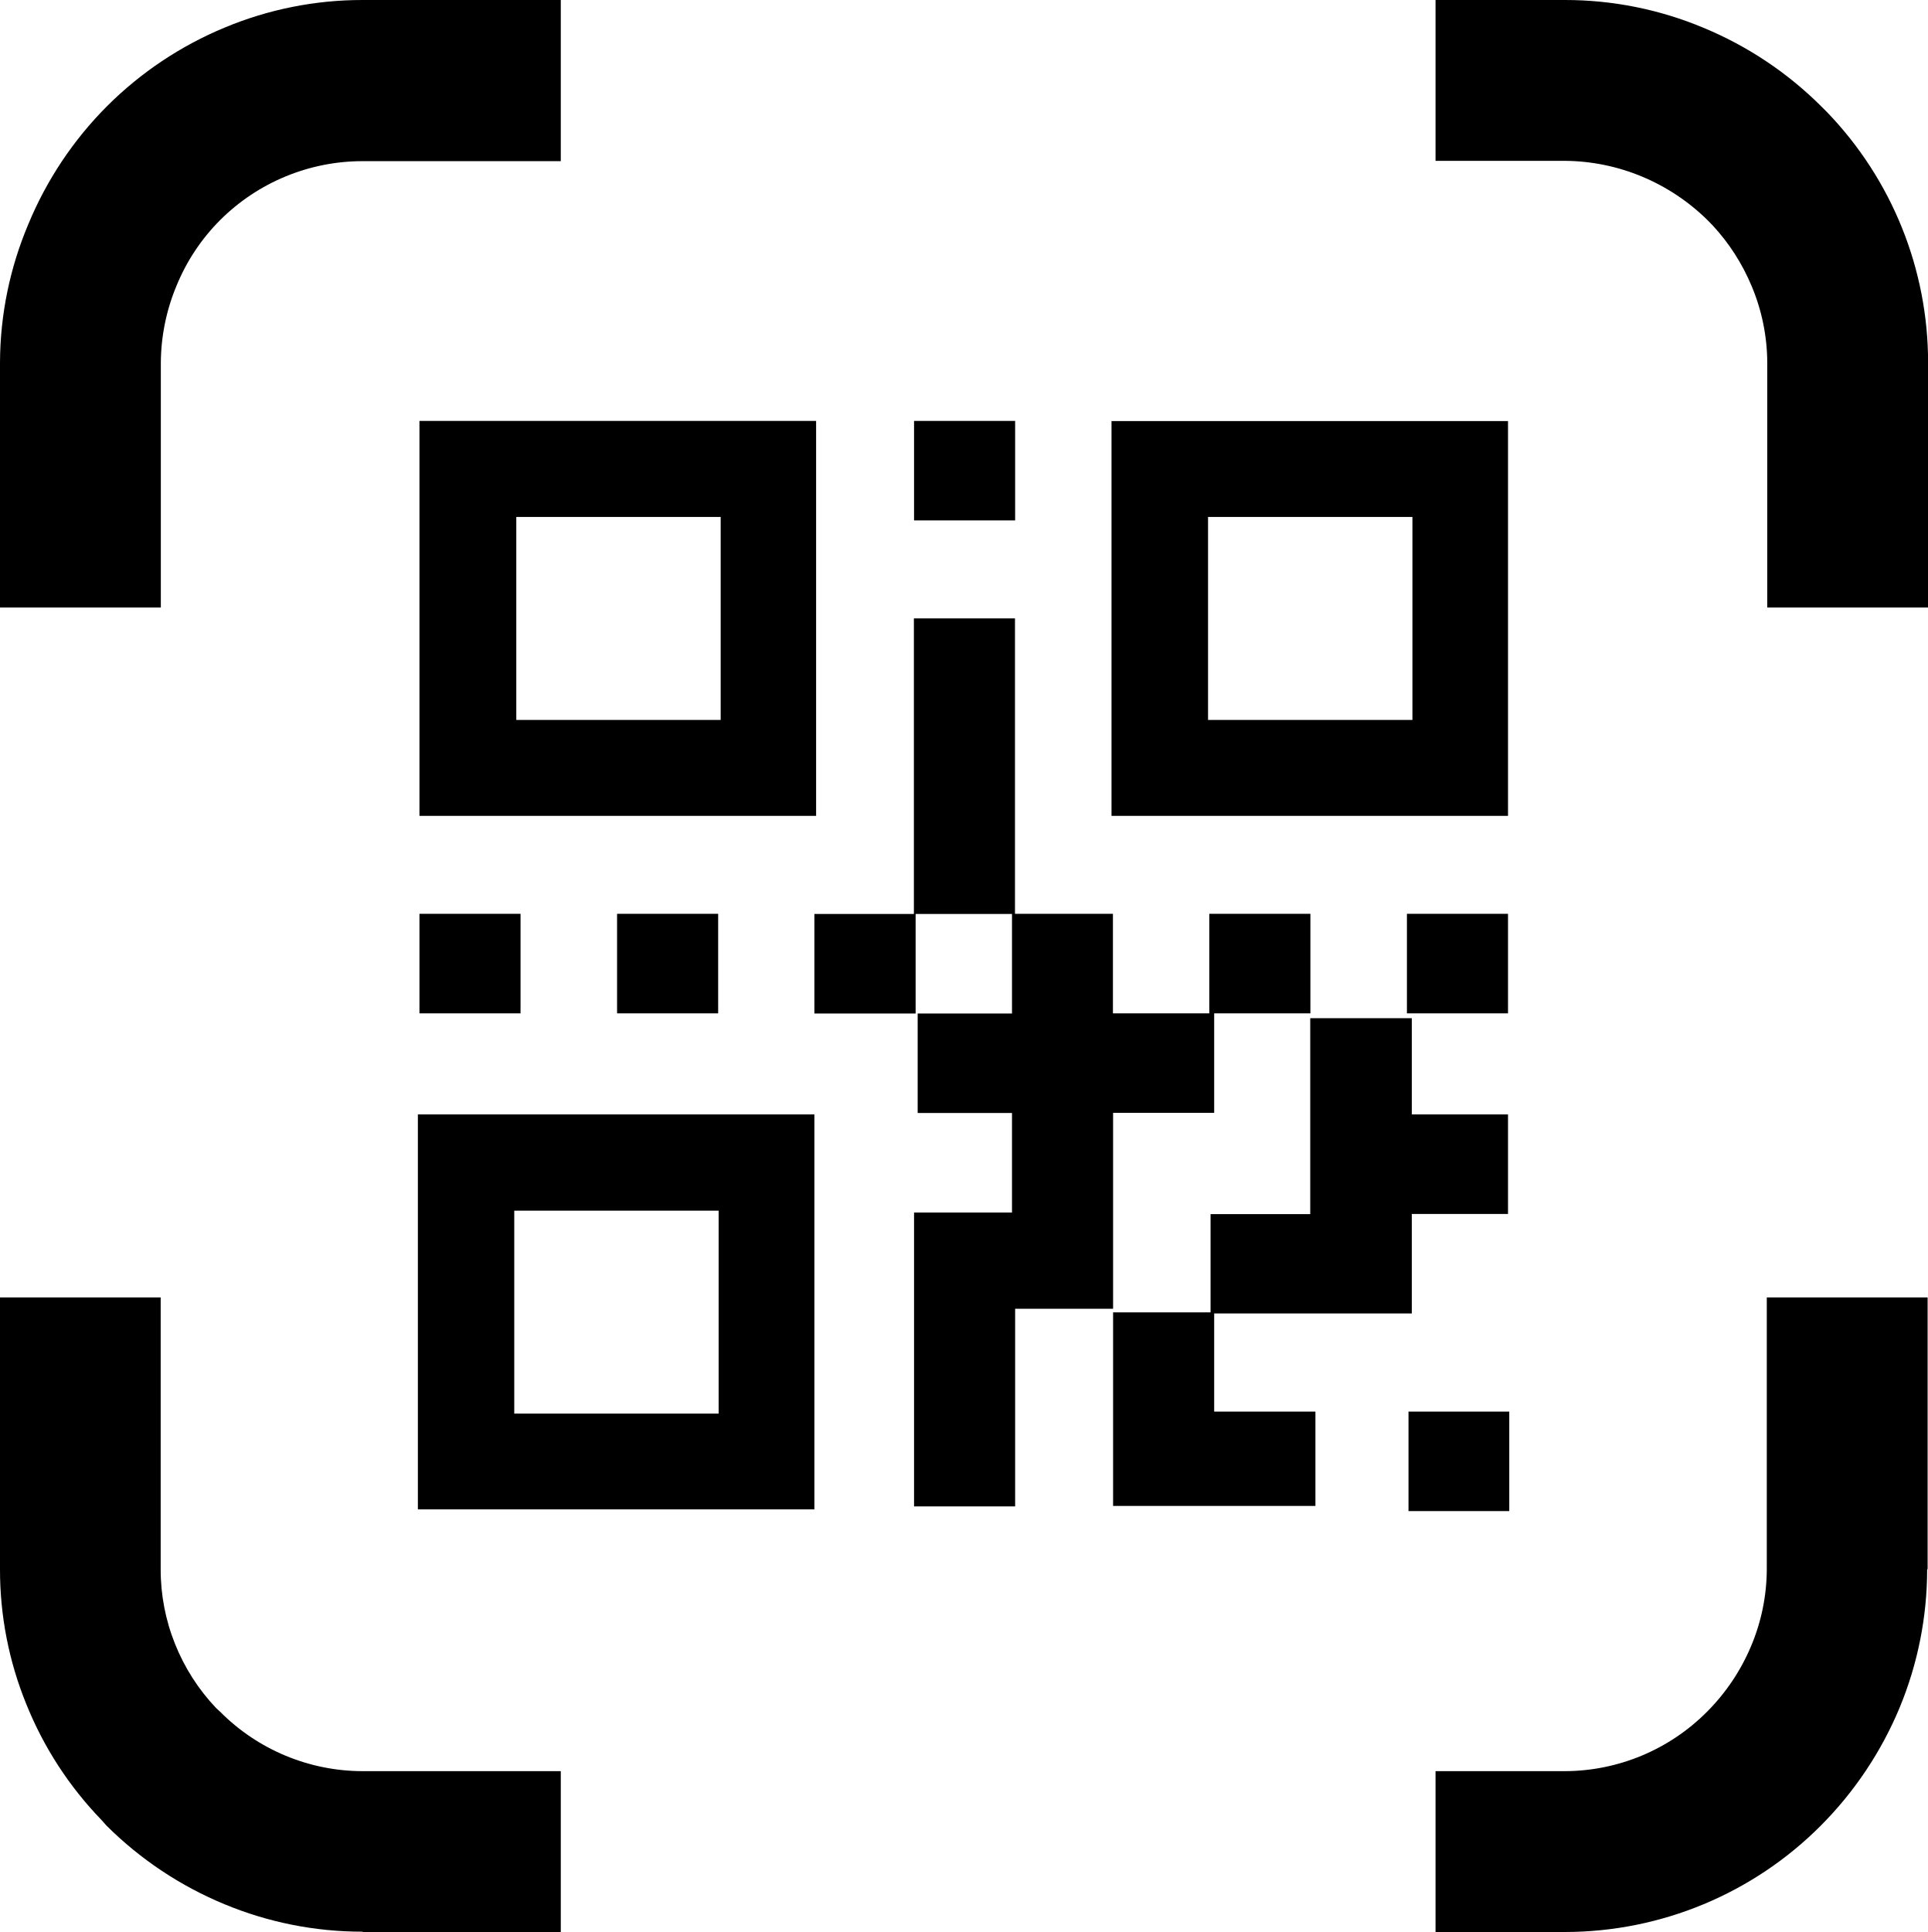
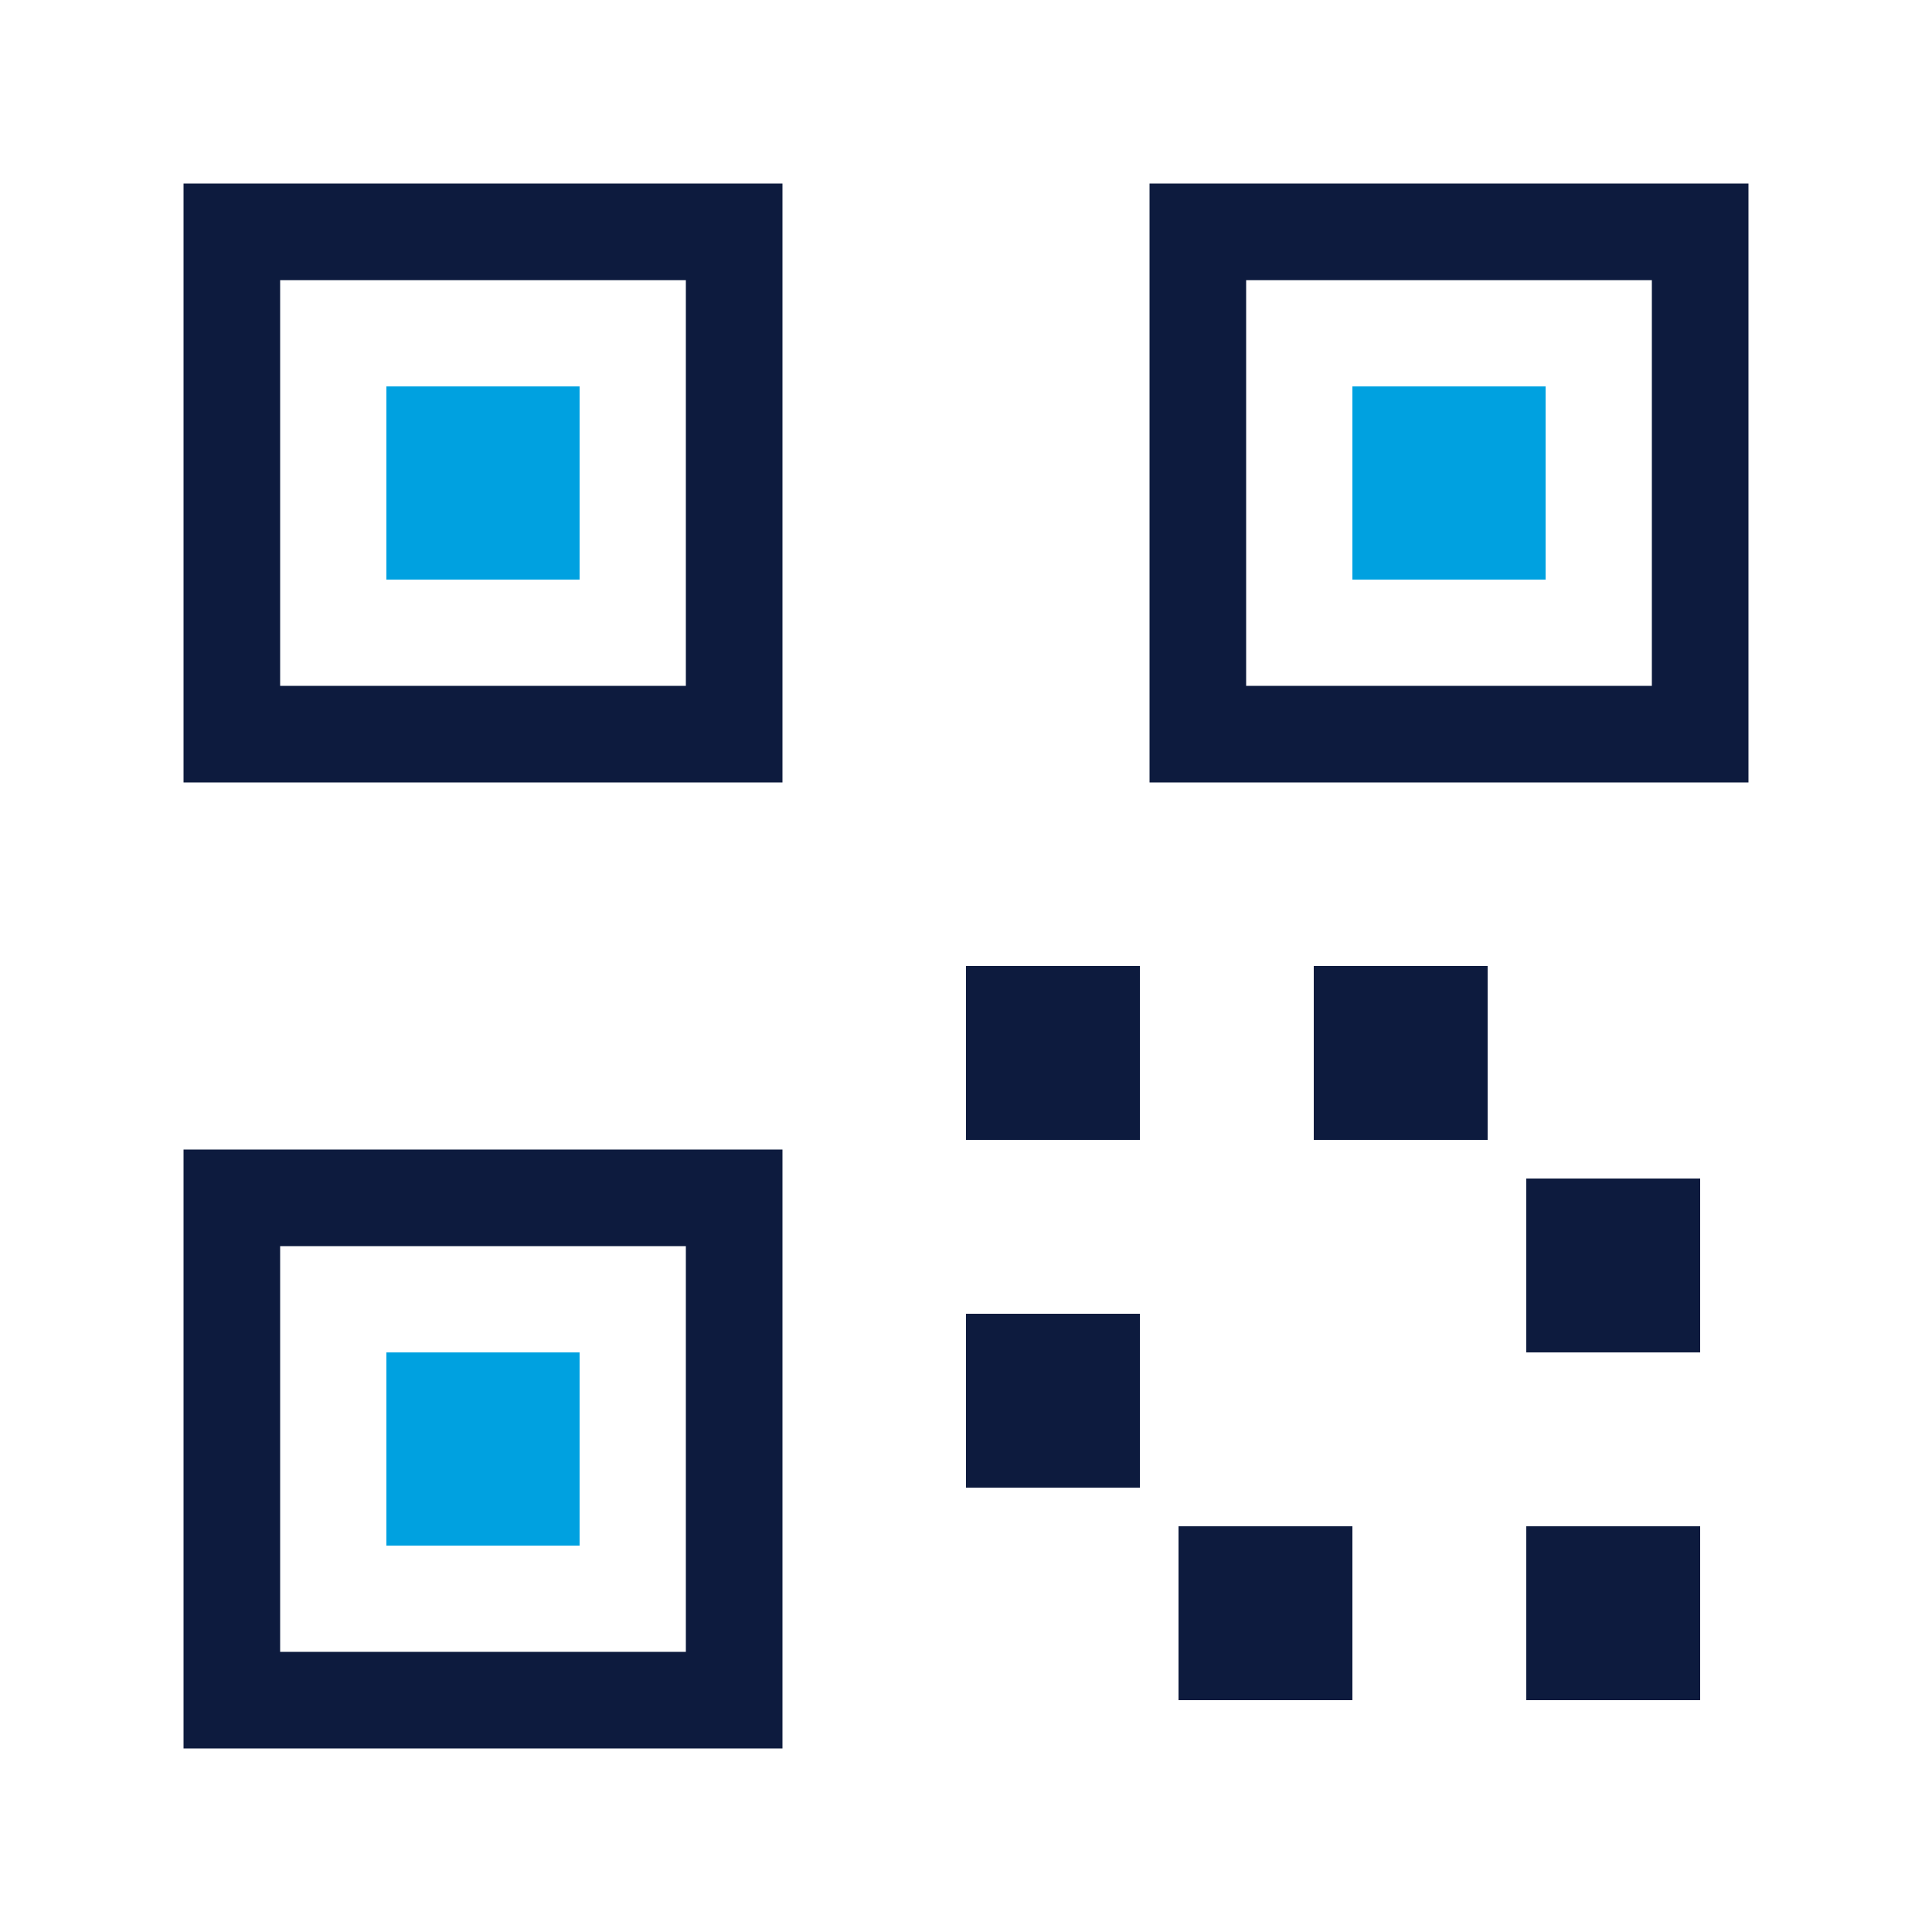
- <svg xmlns="http://www.w3.org/2000/svg" id="Layer_1" data-name="Layer 1" viewBox="0 0 122.61 122.88">
-   <defs>
-     <style>.cls-1{fill-rule:evenodd;}</style>
-   </defs>
-   <path class="cls-1" d="M26.68,26.77H51.91V51.89H26.68V26.77ZM35.67,0H23.07A22.72,22.72,0,0,0,14.3,1.75a23.13,23.13,0,0,0-7.49,5l0,0a23.16,23.16,0,0,0-5,7.49A22.77,22.77,0,0,0,0,23.07V38.64H10.23V23.07a12.9,12.9,0,0,1,1-4.9A12.71,12.71,0,0,1,14,14l0,0a12.83,12.83,0,0,1,9.07-3.75h12.6V0ZM99.54,0H91.31V10.23h8.23a12.94,12.94,0,0,1,4.9,1A13.16,13.16,0,0,1,108.61,14l.35.36h0a13.07,13.07,0,0,1,2.45,3.82,12.67,12.67,0,0,1,1,4.89V38.64h10.23V23.07a22.95,22.95,0,0,0-6.42-15.93h0l-.37-.37a23.16,23.16,0,0,0-7.49-5A22.77,22.77,0,0,0,99.54,0Zm23.07,99.81V82.52H112.38V99.81a12.67,12.67,0,0,1-1,4.89,13.08,13.08,0,0,1-2.8,4.17,12.8,12.8,0,0,1-9.06,3.78H91.31v10.23h8.23a23,23,0,0,0,16.29-6.78,23.34,23.34,0,0,0,5-7.49,23,23,0,0,0,1.75-8.8ZM23.07,122.88h12.6V112.65H23.07A12.8,12.8,0,0,1,14,108.87l-.26-.24a12.83,12.83,0,0,1-2.61-4.08,12.7,12.7,0,0,1-.91-4.74V82.52H0V99.81a22.64,22.64,0,0,0,1.67,8.57,22.86,22.86,0,0,0,4.79,7.38l.31.35a23.2,23.2,0,0,0,7.5,5,22.84,22.84,0,0,0,8.8,1.75Zm66.52-33.1H96v6.33H89.59V89.78Zm-12.36,0h6.44v6H70.8V83.47H77V77.22h6.34V64.76H89.8v6.12h6.12v6.33H89.8v6.33H77.23v6.23ZM58.14,77.12h6.23V70.79h-6V64.46h6V58.13H58.24v6.33H51.8V58.13h6.33V39.33h6.43V58.12h6.23v6.33h6.13V58.12h6.43v6.33H77.23v6.33H70.8V83.24H64.57V95.81H58.14V77.12Zm31.35-19h6.43v6.33H89.49V58.12Zm-50.24,0h6.43v6.33H39.25V58.12Zm-12.57,0h6.43v6.33H26.68V58.12ZM58.14,26.77h6.43V33.1H58.14V26.77ZM26.58,70.88H51.8V96H26.58V70.88ZM32.71,77h13V89.91h-13V77Zm38-50.22H95.92V51.89H70.7V26.77Zm6.13,6.1h13V45.79h-13V32.87Zm-44,0h13V45.79h-13V32.87Z" />
+ <svg xmlns="http://www.w3.org/2000/svg" viewBox="0 0 100 100">
+   <g fill="none" stroke="#0D1B3E" stroke-width="5">
+     <rect x="12" y="12" width="26" height="26" />
+     <rect x="62" y="12" width="26" height="26" />
+     <rect x="12" y="62" width="26" height="26" />
+   </g>
+   <g fill="#00A1E0">
+     <rect x="20" y="20" width="10" height="10" />
+     <rect x="70" y="20" width="10" height="10" />
+     <rect x="20" y="70" width="10" height="10" />
+   </g>
+   <g fill="#0D1B3E">
+     <rect x="50" y="50" width="9" height="9" />
+     <rect x="68" y="50" width="9" height="9" />
+     <rect x="50" y="68" width="9" height="9" />
+     <rect x="79" y="61" width="9" height="9" />
+     <rect x="61" y="79" width="9" height="9" />
+     <rect x="79" y="79" width="9" height="9" />
+   </g>
</svg>
